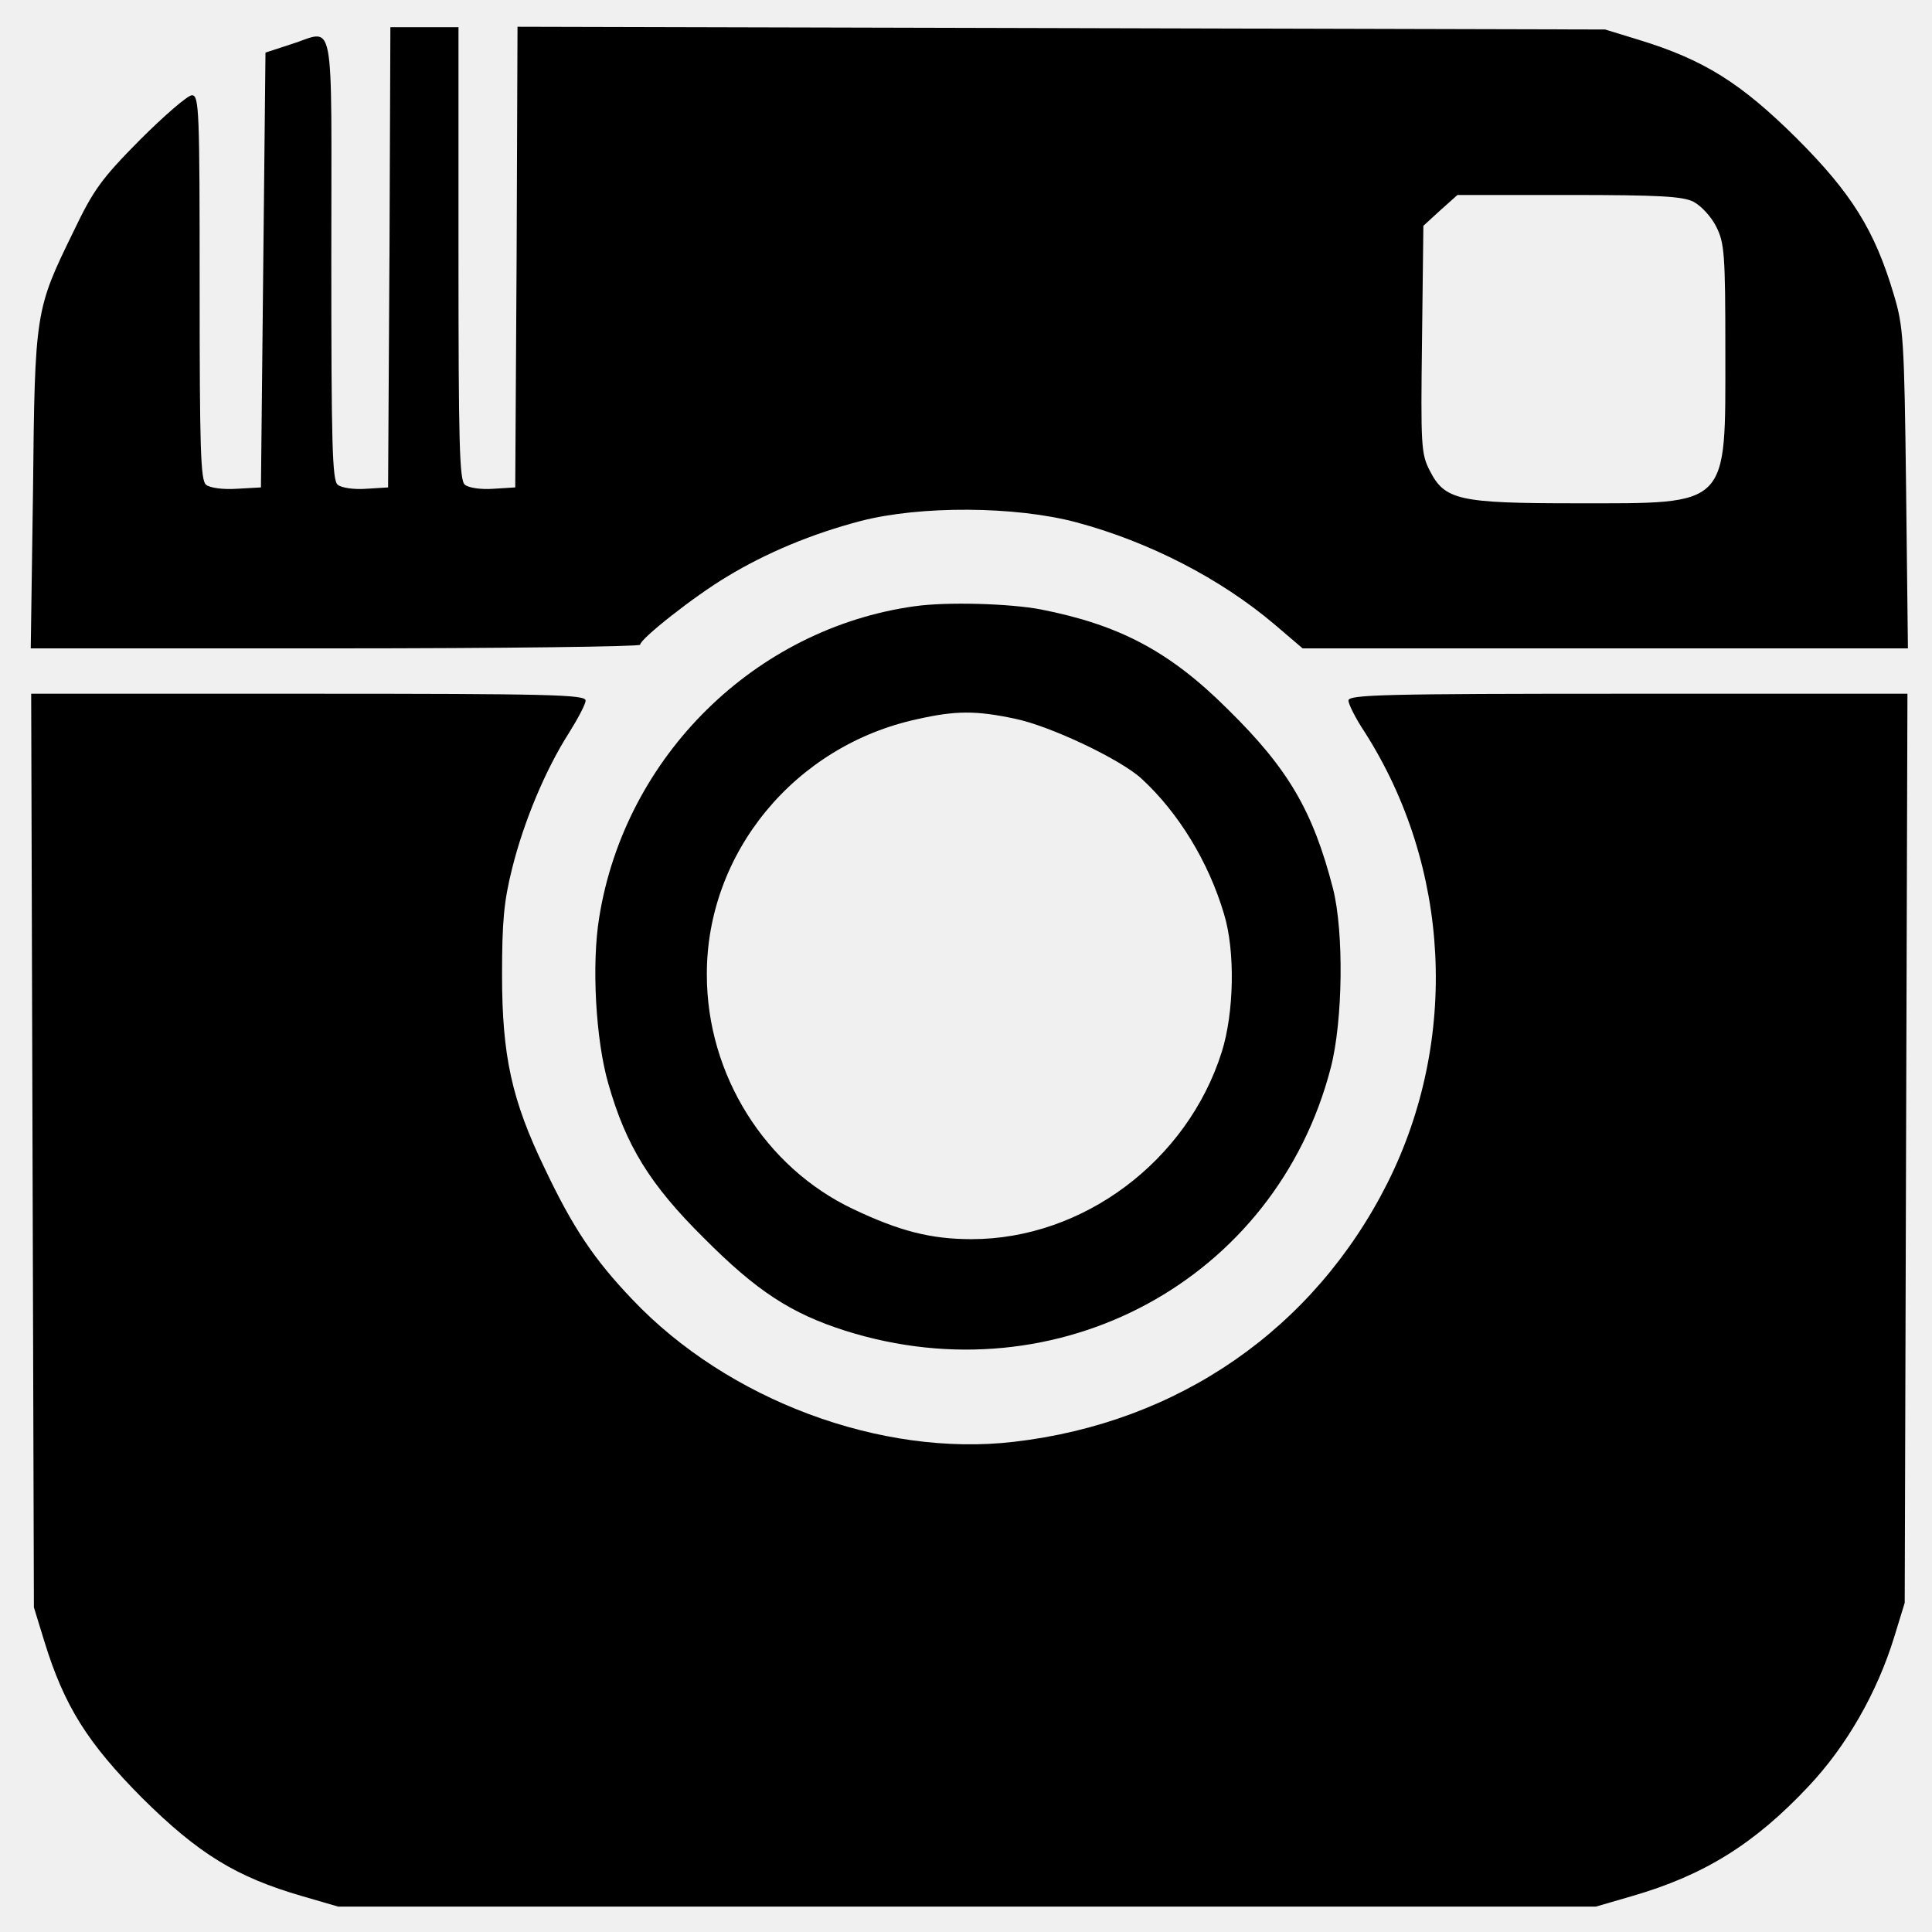
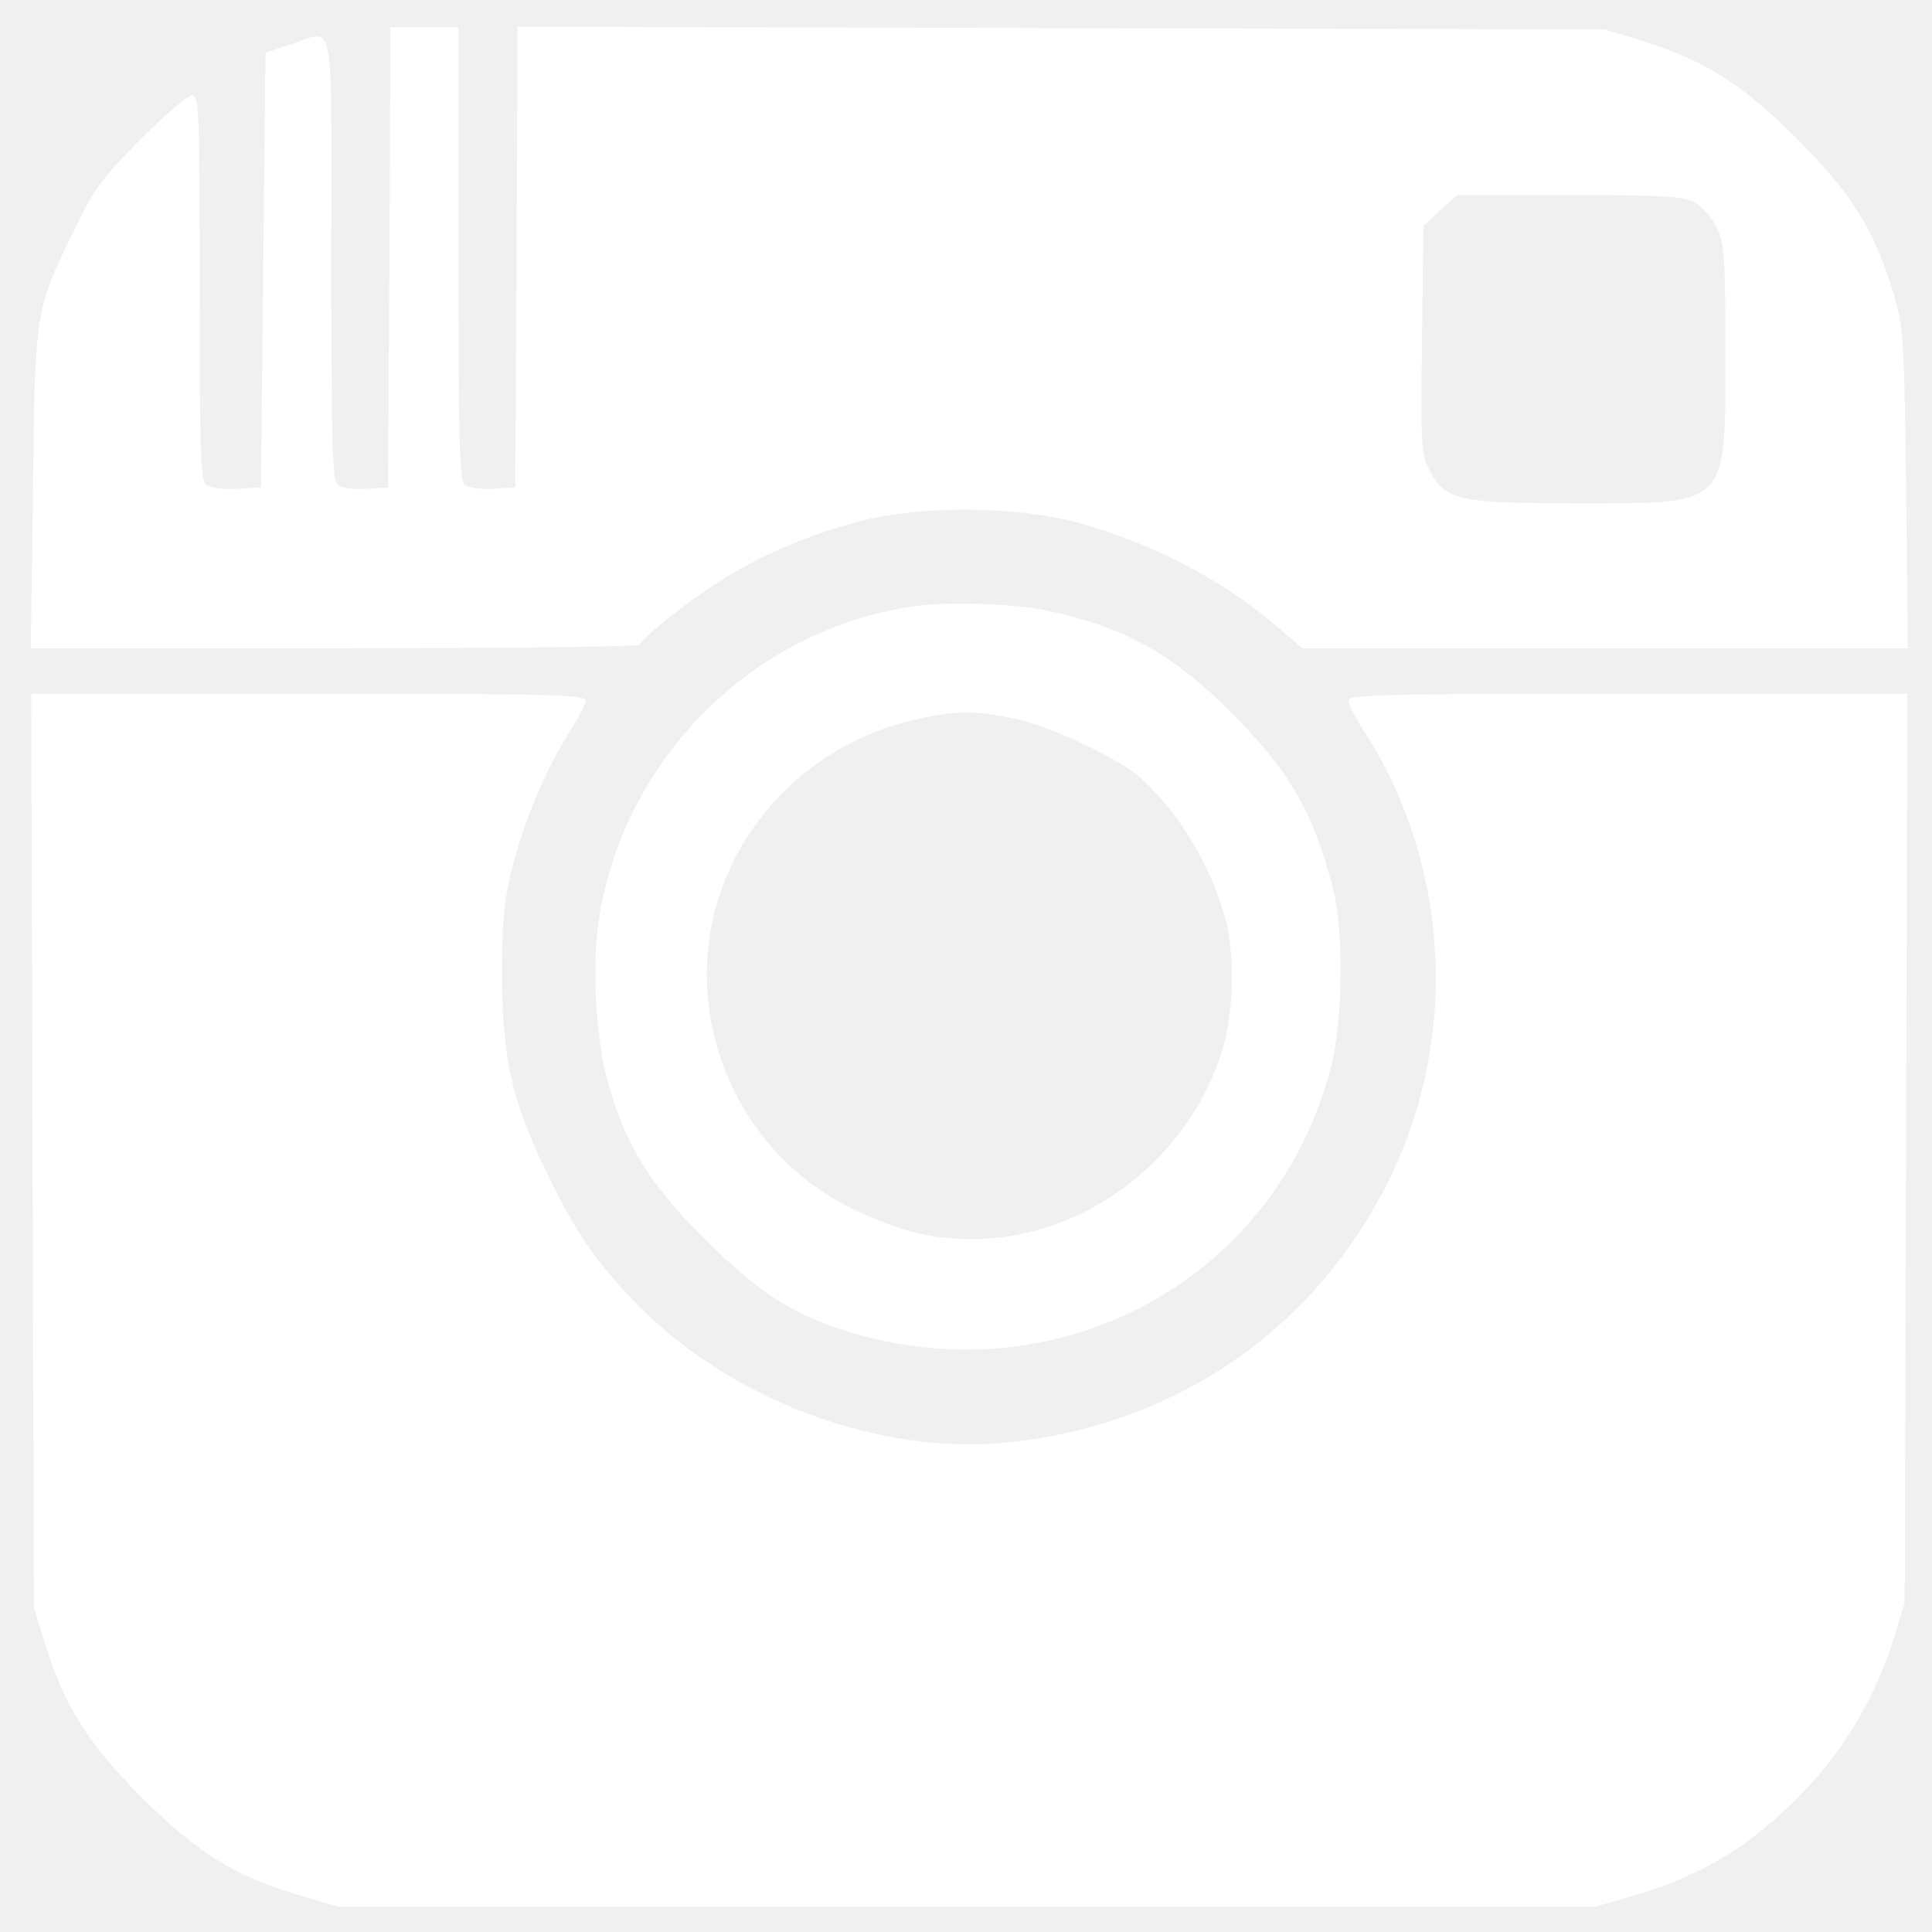
<svg xmlns="http://www.w3.org/2000/svg" version="1" width="100" height="100" viewBox="0 0 80 80">
-   <path d="M16.126 10.646l-.056 9.537-.903.056c-.508.038-1.034-.037-1.185-.169-.225-.187-.263-1.69-.263-9.387 0-10.42.188-9.425-1.692-8.843l-1.034.338-.094 8.993-.094 9.012-.997.056c-.583.038-1.128-.037-1.278-.169-.226-.187-.263-1.539-.263-8.166 0-7.323-.02-7.96-.32-7.96-.17 0-1.128.825-2.144 1.839C4.186 7.416 3.867 7.867 3.04 9.594c-1.579 3.23-1.598 3.305-1.673 10.72l-.094 6.534h12.616c6.939 0 12.617-.075 12.617-.15 0-.244 2.237-2.009 3.591-2.816 1.636-.995 3.535-1.784 5.547-2.31 2.463-.638 6.393-.62 8.931.057 3.009.807 5.96 2.328 8.198 4.224l1.166.995h25.064l-.076-6.627c-.075-6.177-.112-6.703-.507-8.017-.79-2.666-1.749-4.206-4.043-6.496-2.294-2.272-3.817-3.23-6.505-4.055l-1.41-.432-22.507-.057-22.526-.056-.037 9.538-.057 9.537-.902.056c-.508.038-1.034-.037-1.185-.169-.225-.187-.263-1.708-.263-9.575V1.127h-2.82l-.038 9.519zm54-2.29c.32.168.734.619.941 1.032.338.676.376 1.107.376 5.2 0 6.459.207 6.252-6.186 6.252-4.851 0-5.434-.131-6.054-1.352-.358-.694-.376-1.032-.32-5.425l.056-4.713.696-.638.715-.638h4.606c3.78 0 4.72.056 5.17.281z" />
-   <path d="M37.88 25.102c-6.618.92-11.996 6.215-13.067 12.88-.32 1.933-.15 5.069.376 6.89.733 2.572 1.73 4.187 3.948 6.383 2.2 2.216 3.63 3.136 5.867 3.849 8.8 2.779 17.825-2.103 20.1-10.89.507-1.952.545-5.632.094-7.415-.828-3.21-1.843-4.957-4.344-7.416-2.425-2.422-4.512-3.511-7.765-4.15-1.298-.244-3.892-.319-5.209-.13zm4.137 4.656c1.467.3 4.4 1.69 5.265 2.497 1.523 1.408 2.764 3.436 3.403 5.595.47 1.54.414 4.093-.094 5.708-1.429 4.524-5.754 7.753-10.36 7.753-1.692 0-2.99-.337-4.889-1.239-3.666-1.727-6.073-5.576-6.073-9.706-.019-5.05 3.648-9.5 8.724-10.589 1.58-.357 2.426-.357 4.024-.019z" />
-   <path d="M1.347 47.632l.057 18.925.432 1.408c.827 2.684 1.786 4.205 4.061 6.496 2.332 2.309 3.893 3.266 6.619 4.055l1.485.432h52.083l1.486-.432c2.99-.864 5.076-2.16 7.314-4.544 1.56-1.652 2.84-3.867 3.554-6.195l.432-1.408.056-18.831.057-18.812H67.4c-10.078 0-11.563.037-11.563.281 0 .15.3.751.677 1.314 3.553 5.577 3.91 12.73.94 18.662-3.046 6.046-8.65 9.932-15.475 10.72-5.49.64-11.845-1.727-15.794-5.894-1.58-1.653-2.463-2.967-3.629-5.426-1.372-2.835-1.767-4.675-1.767-8.017 0-2.197.075-3.042.414-4.393.489-1.972 1.391-4.112 2.35-5.614.376-.6.696-1.202.696-1.352 0-.244-1.467-.281-11.47-.281H1.291l.056 18.906z" />
+   <g fill="#fff">
+     <path d="M16.126 10.646l-.056 9.537-.903.056c-.508.038-1.034-.037-1.185-.169-.225-.187-.263-1.69-.263-9.387 0-10.42.188-9.425-1.692-8.843l-1.034.338-.094 8.993-.094 9.012-.997.056c-.583.038-1.128-.037-1.278-.169-.226-.187-.263-1.539-.263-8.166 0-7.323-.02-7.96-.32-7.96-.17 0-1.128.825-2.144 1.839C4.186 7.416 3.867 7.867 3.04 9.594c-1.579 3.23-1.598 3.305-1.673 10.72l-.094 6.534h12.616c6.939 0 12.617-.075 12.617-.15 0-.244 2.237-2.009 3.591-2.816 1.636-.995 3.535-1.784 5.547-2.31 2.463-.638 6.393-.62 8.931.057 3.009.807 5.96 2.328 8.198 4.224l1.166.995h25.064l-.076-6.627c-.075-6.177-.112-6.703-.507-8.017-.79-2.666-1.749-4.206-4.043-6.496-2.294-2.272-3.817-3.23-6.505-4.055l-1.41-.432-22.507-.057-22.526-.056-.037 9.538-.057 9.537-.902.056c-.508.038-1.034-.037-1.185-.169-.225-.187-.263-1.708-.263-9.575V1.127h-2.82l-.038 9.519zm54-2.29c.32.168.734.619.941 1.032.338.676.376 1.107.376 5.2 0 6.459.207 6.252-6.186 6.252-4.851 0-5.434-.131-6.054-1.352-.358-.694-.376-1.032-.32-5.425l.056-4.713.696-.638.715-.638h4.606c3.78 0 4.72.056 5.17.281z" />
+     <path d="M37.88 25.102c-6.618.92-11.996 6.215-13.067 12.88-.32 1.933-.15 5.069.376 6.89.733 2.572 1.73 4.187 3.948 6.383 2.2 2.216 3.63 3.136 5.867 3.849 8.8 2.779 17.825-2.103 20.1-10.89.507-1.952.545-5.632.094-7.415-.828-3.21-1.843-4.957-4.344-7.416-2.425-2.422-4.512-3.511-7.765-4.15-1.298-.244-3.892-.319-5.209-.13zm4.137 4.656c1.467.3 4.4 1.69 5.265 2.497 1.523 1.408 2.764 3.436 3.403 5.595.47 1.54.414 4.093-.094 5.708-1.429 4.524-5.754 7.753-10.36 7.753-1.692 0-2.99-.337-4.889-1.239-3.666-1.727-6.073-5.576-6.073-9.706-.019-5.05 3.648-9.5 8.724-10.589 1.58-.357 2.426-.357 4.024-.019z" />
+     <path d="M1.347 47.632l.057 18.925.432 1.408c.827 2.684 1.786 4.205 4.061 6.496 2.332 2.309 3.893 3.266 6.619 4.055l1.485.432h52.083l1.486-.432c2.99-.864 5.076-2.16 7.314-4.544 1.56-1.652 2.84-3.867 3.554-6.195l.432-1.408.056-18.831.057-18.812H67.4c-10.078 0-11.563.037-11.563.281 0 .15.3.751.677 1.314 3.553 5.577 3.91 12.73.94 18.662-3.046 6.046-8.65 9.932-15.475 10.72-5.49.64-11.845-1.727-15.794-5.894-1.58-1.653-2.463-2.967-3.629-5.426-1.372-2.835-1.767-4.675-1.767-8.017 0-2.197.075-3.042.414-4.393.489-1.972 1.391-4.112 2.35-5.614.376-.6.696-1.202.696-1.352 0-.244-1.467-.281-11.47-.281H1.291l.056 18.906z" />
+   </g>
</svg>
